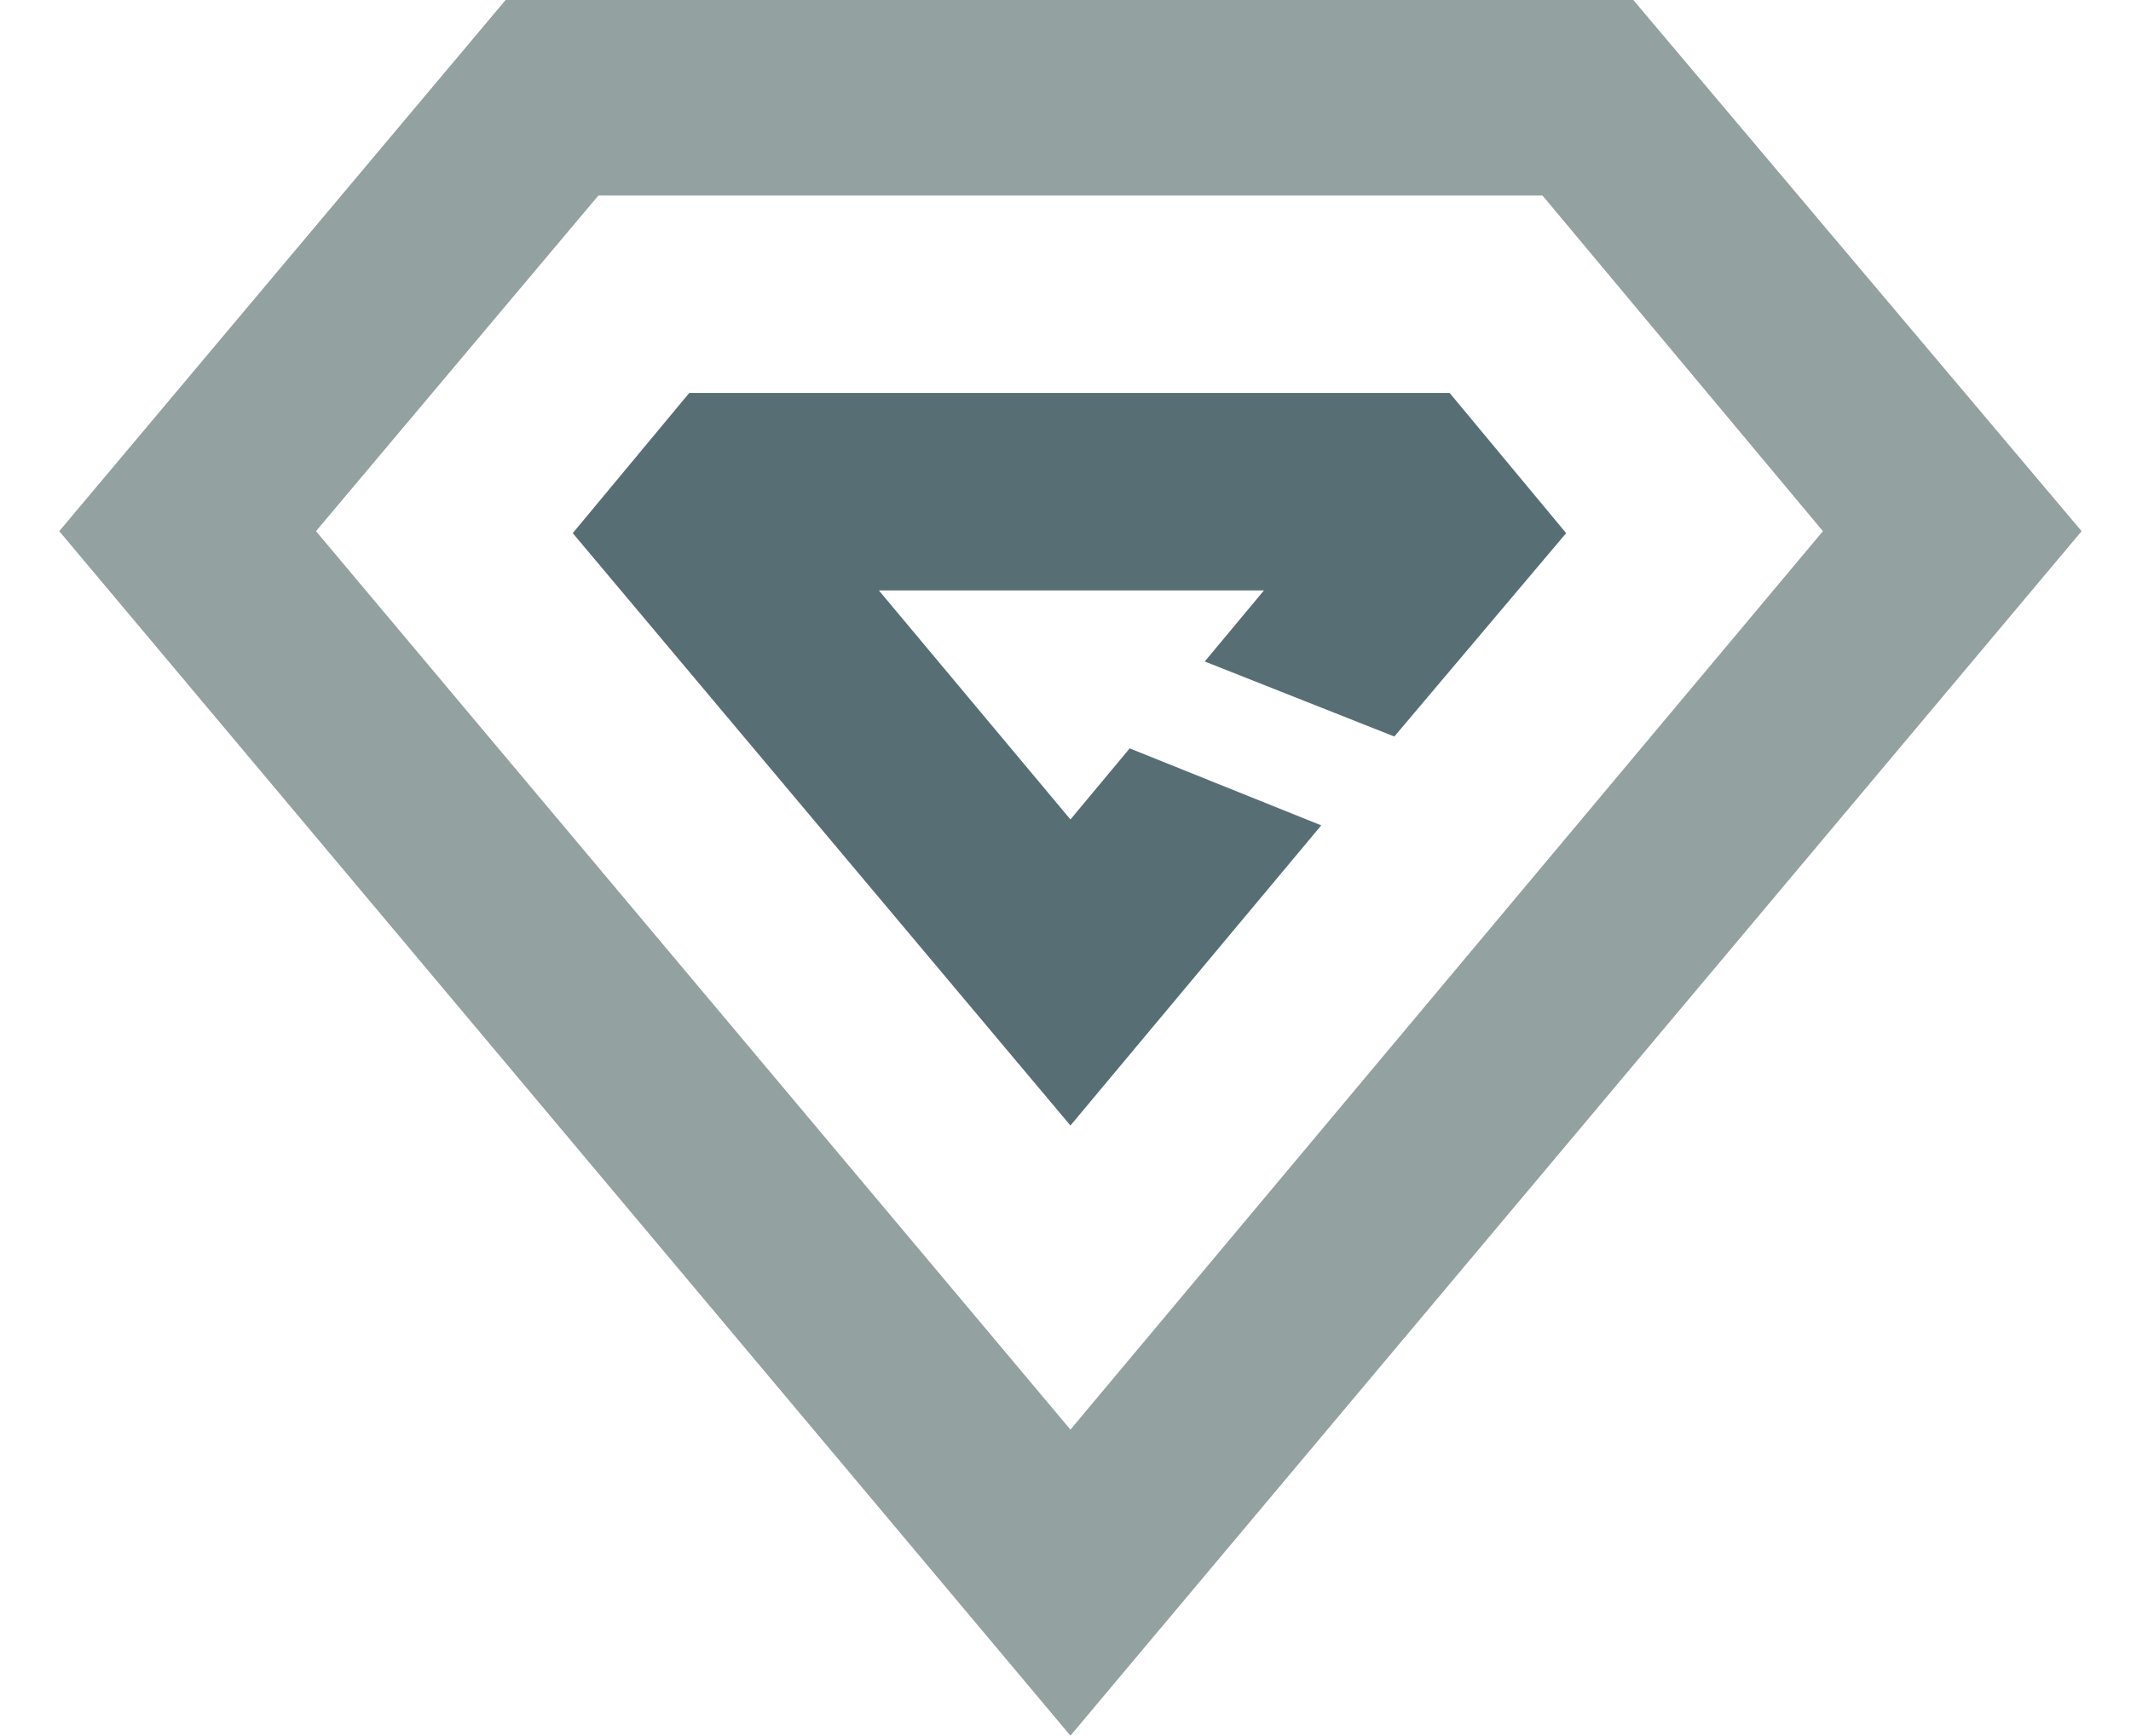
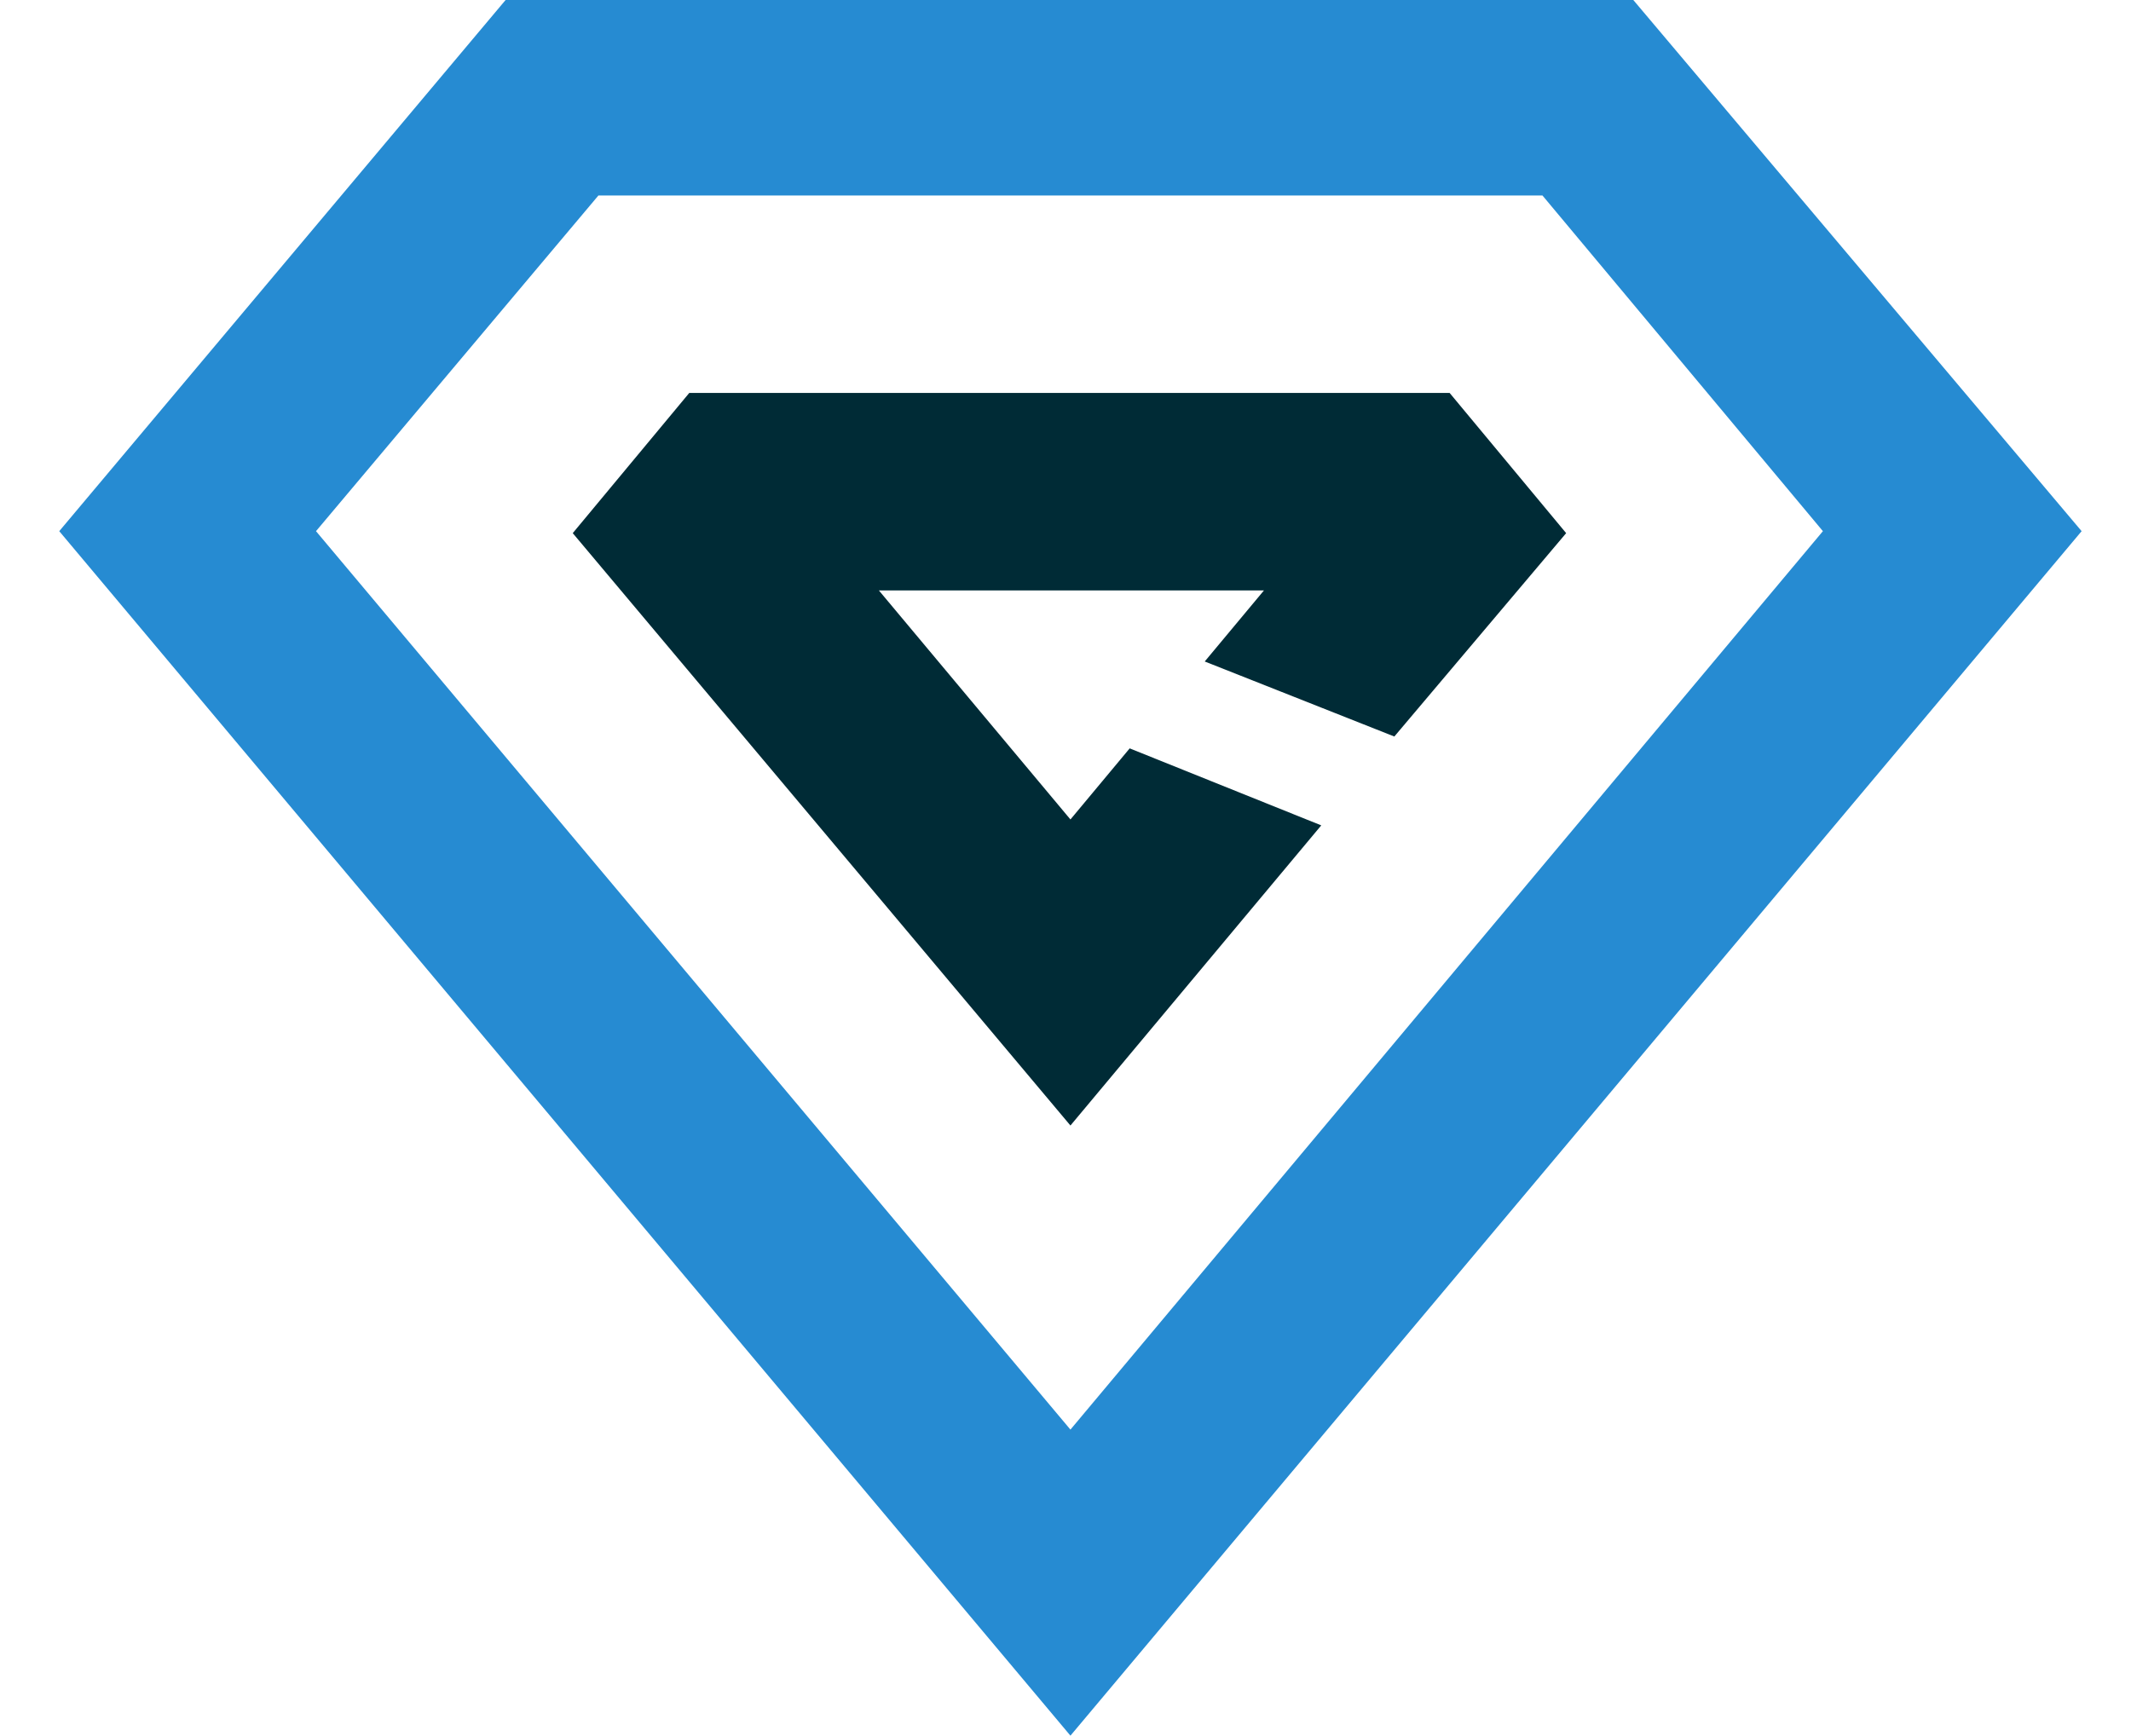
<svg xmlns="http://www.w3.org/2000/svg" width="107.9" height="87.9" viewBox="0 0 101.9 87.9">
-   <path fill="#93A1A1" d="M79.7 0H22.6L0 26.9l51.2 61 51.2-61L79.7 0zM13 26.9l14.3-17h47.8l14.2 17-38.1 45.5L13 26.9z" />
-   <path fill="#586E75" d="M67.6 37.3L76.3 27l-5.9-7.1H31.9L26 27l25.2 30 12.7-15.2-9.7-3.9-3 3.6-9.7-11.6H61l-3 3.6" />
+   <path fill="#268BD2" d="M79.7 0H22.6L0 26.9l51.2 61 51.2-61L79.7 0zM13 26.9l14.3-17h47.8l14.2 17-38.1 45.5L13 26.9z" />
+   <path fill="#002B36" d="M67.6 37.3L76.3 27l-5.9-7.1H31.9L26 27l25.2 30 12.7-15.2-9.7-3.9-3 3.6-9.7-11.6H61l-3 3.6" />
</svg>
